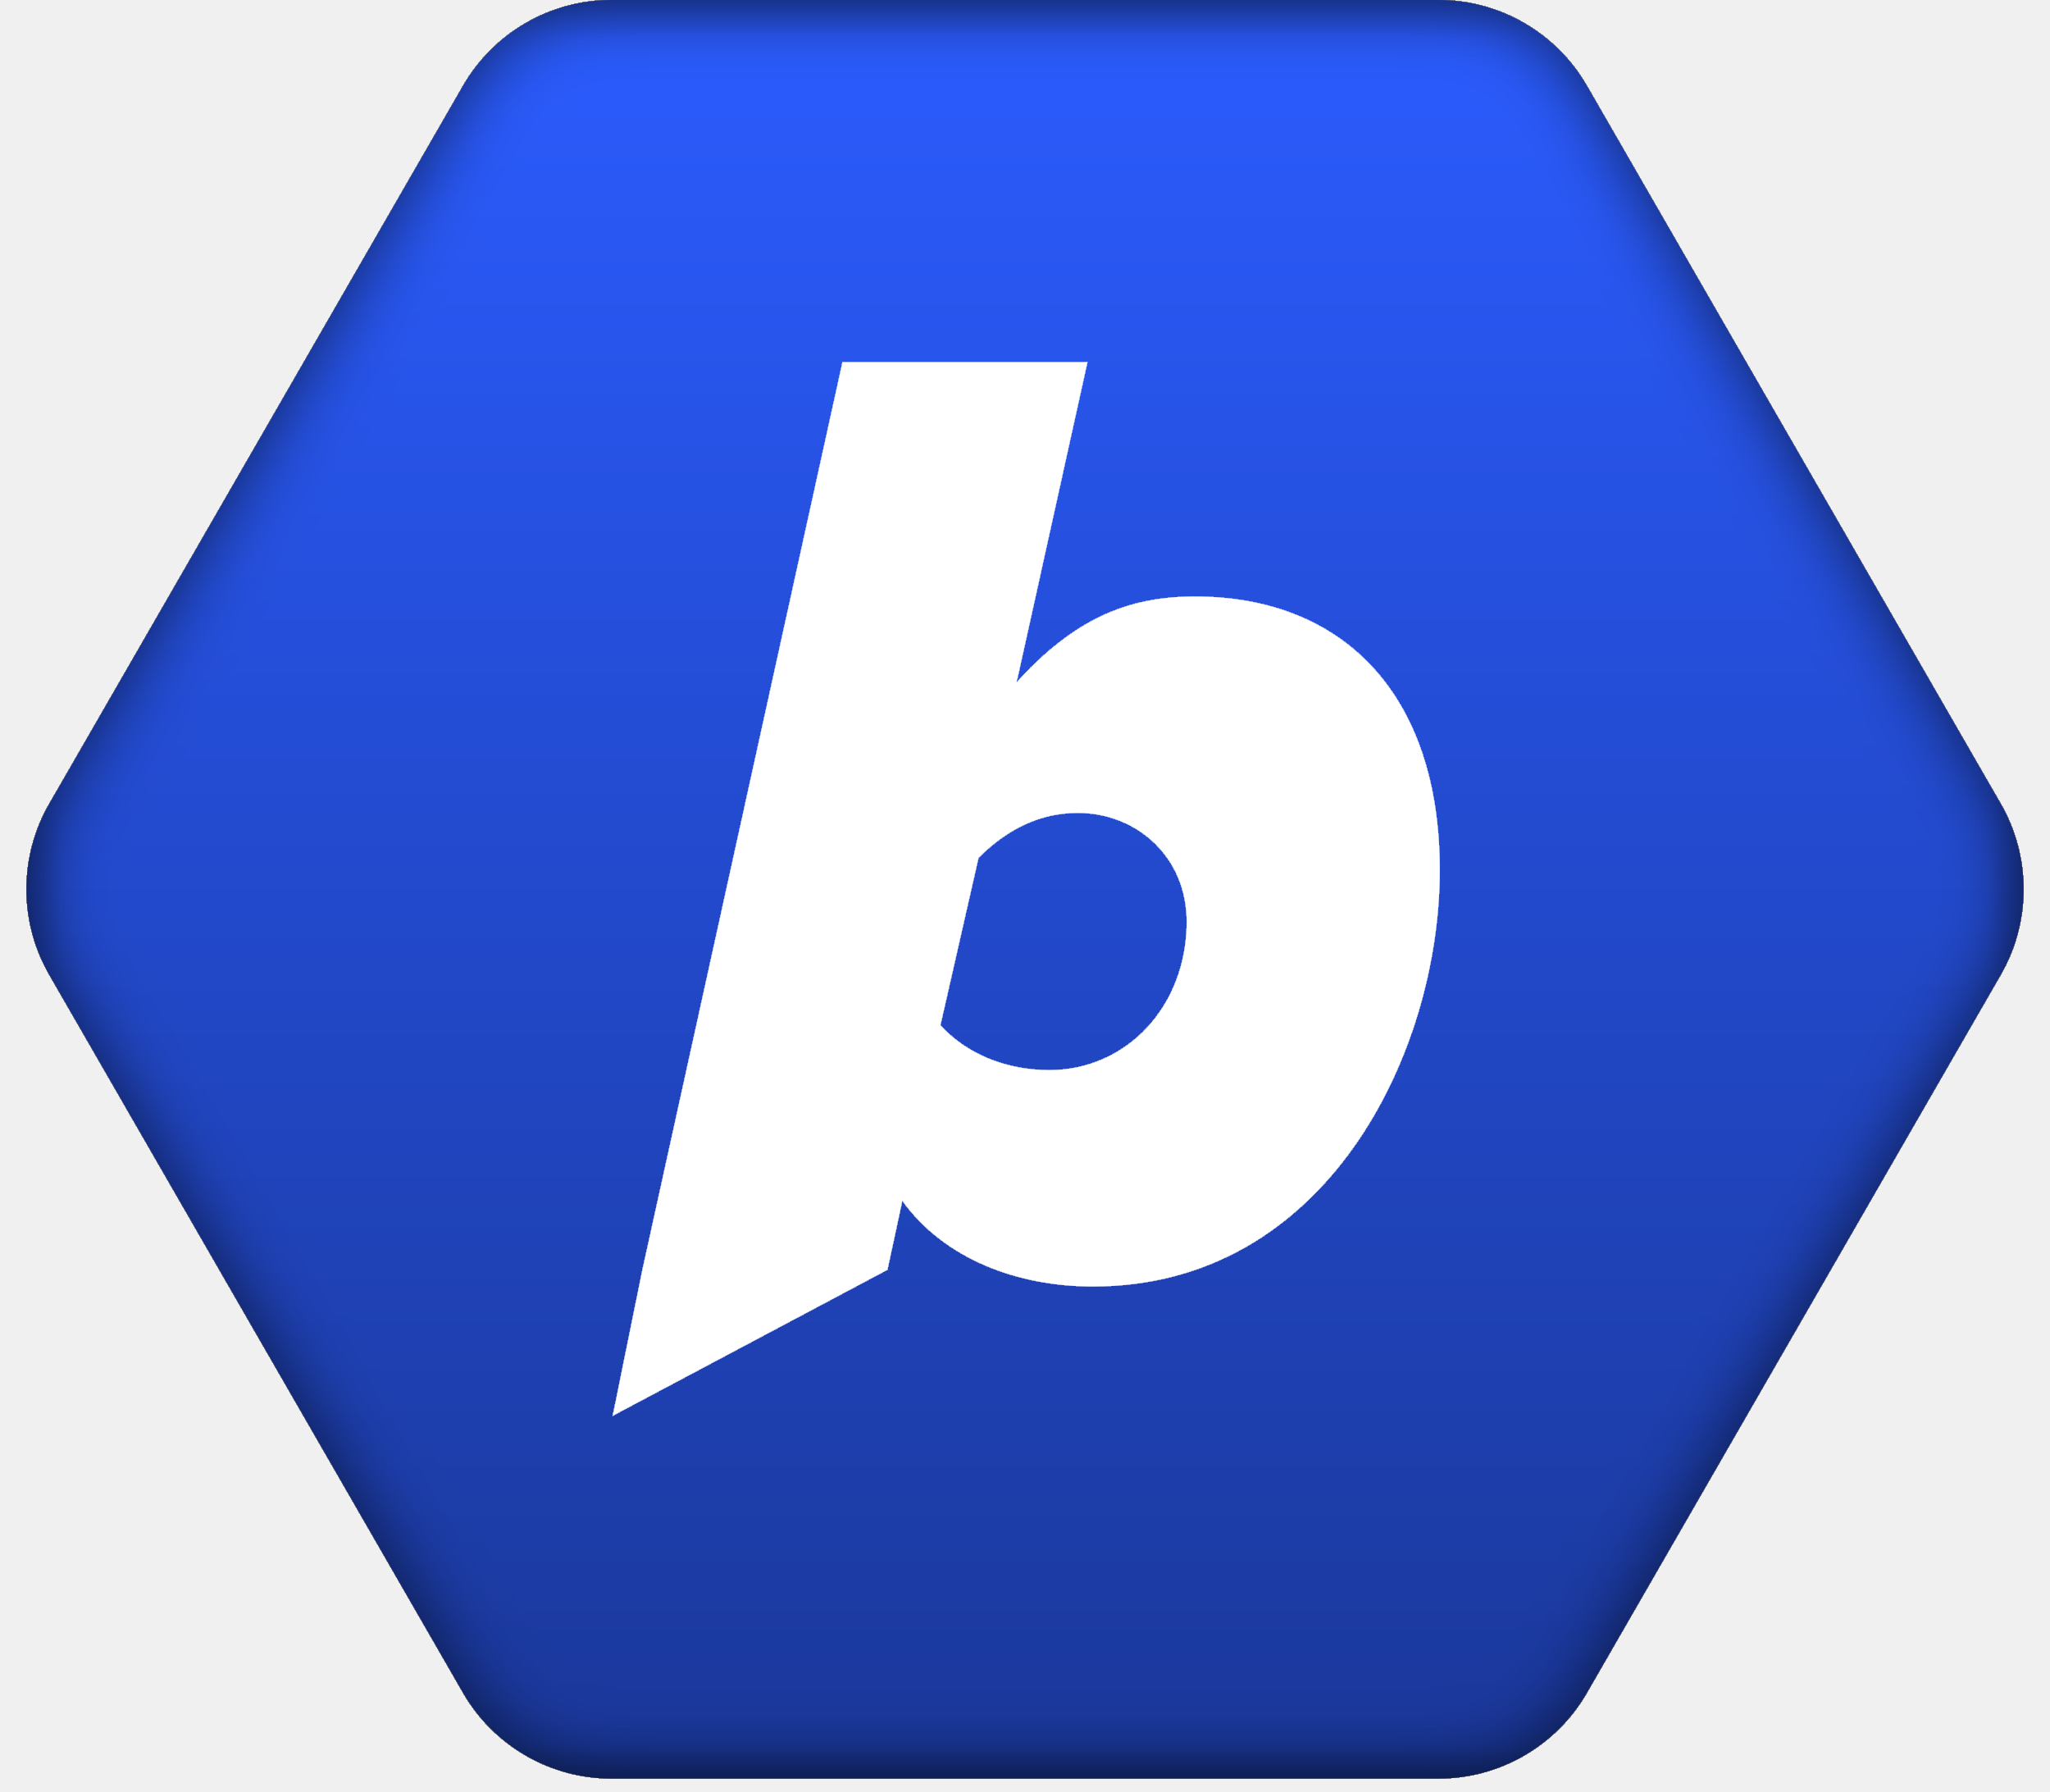
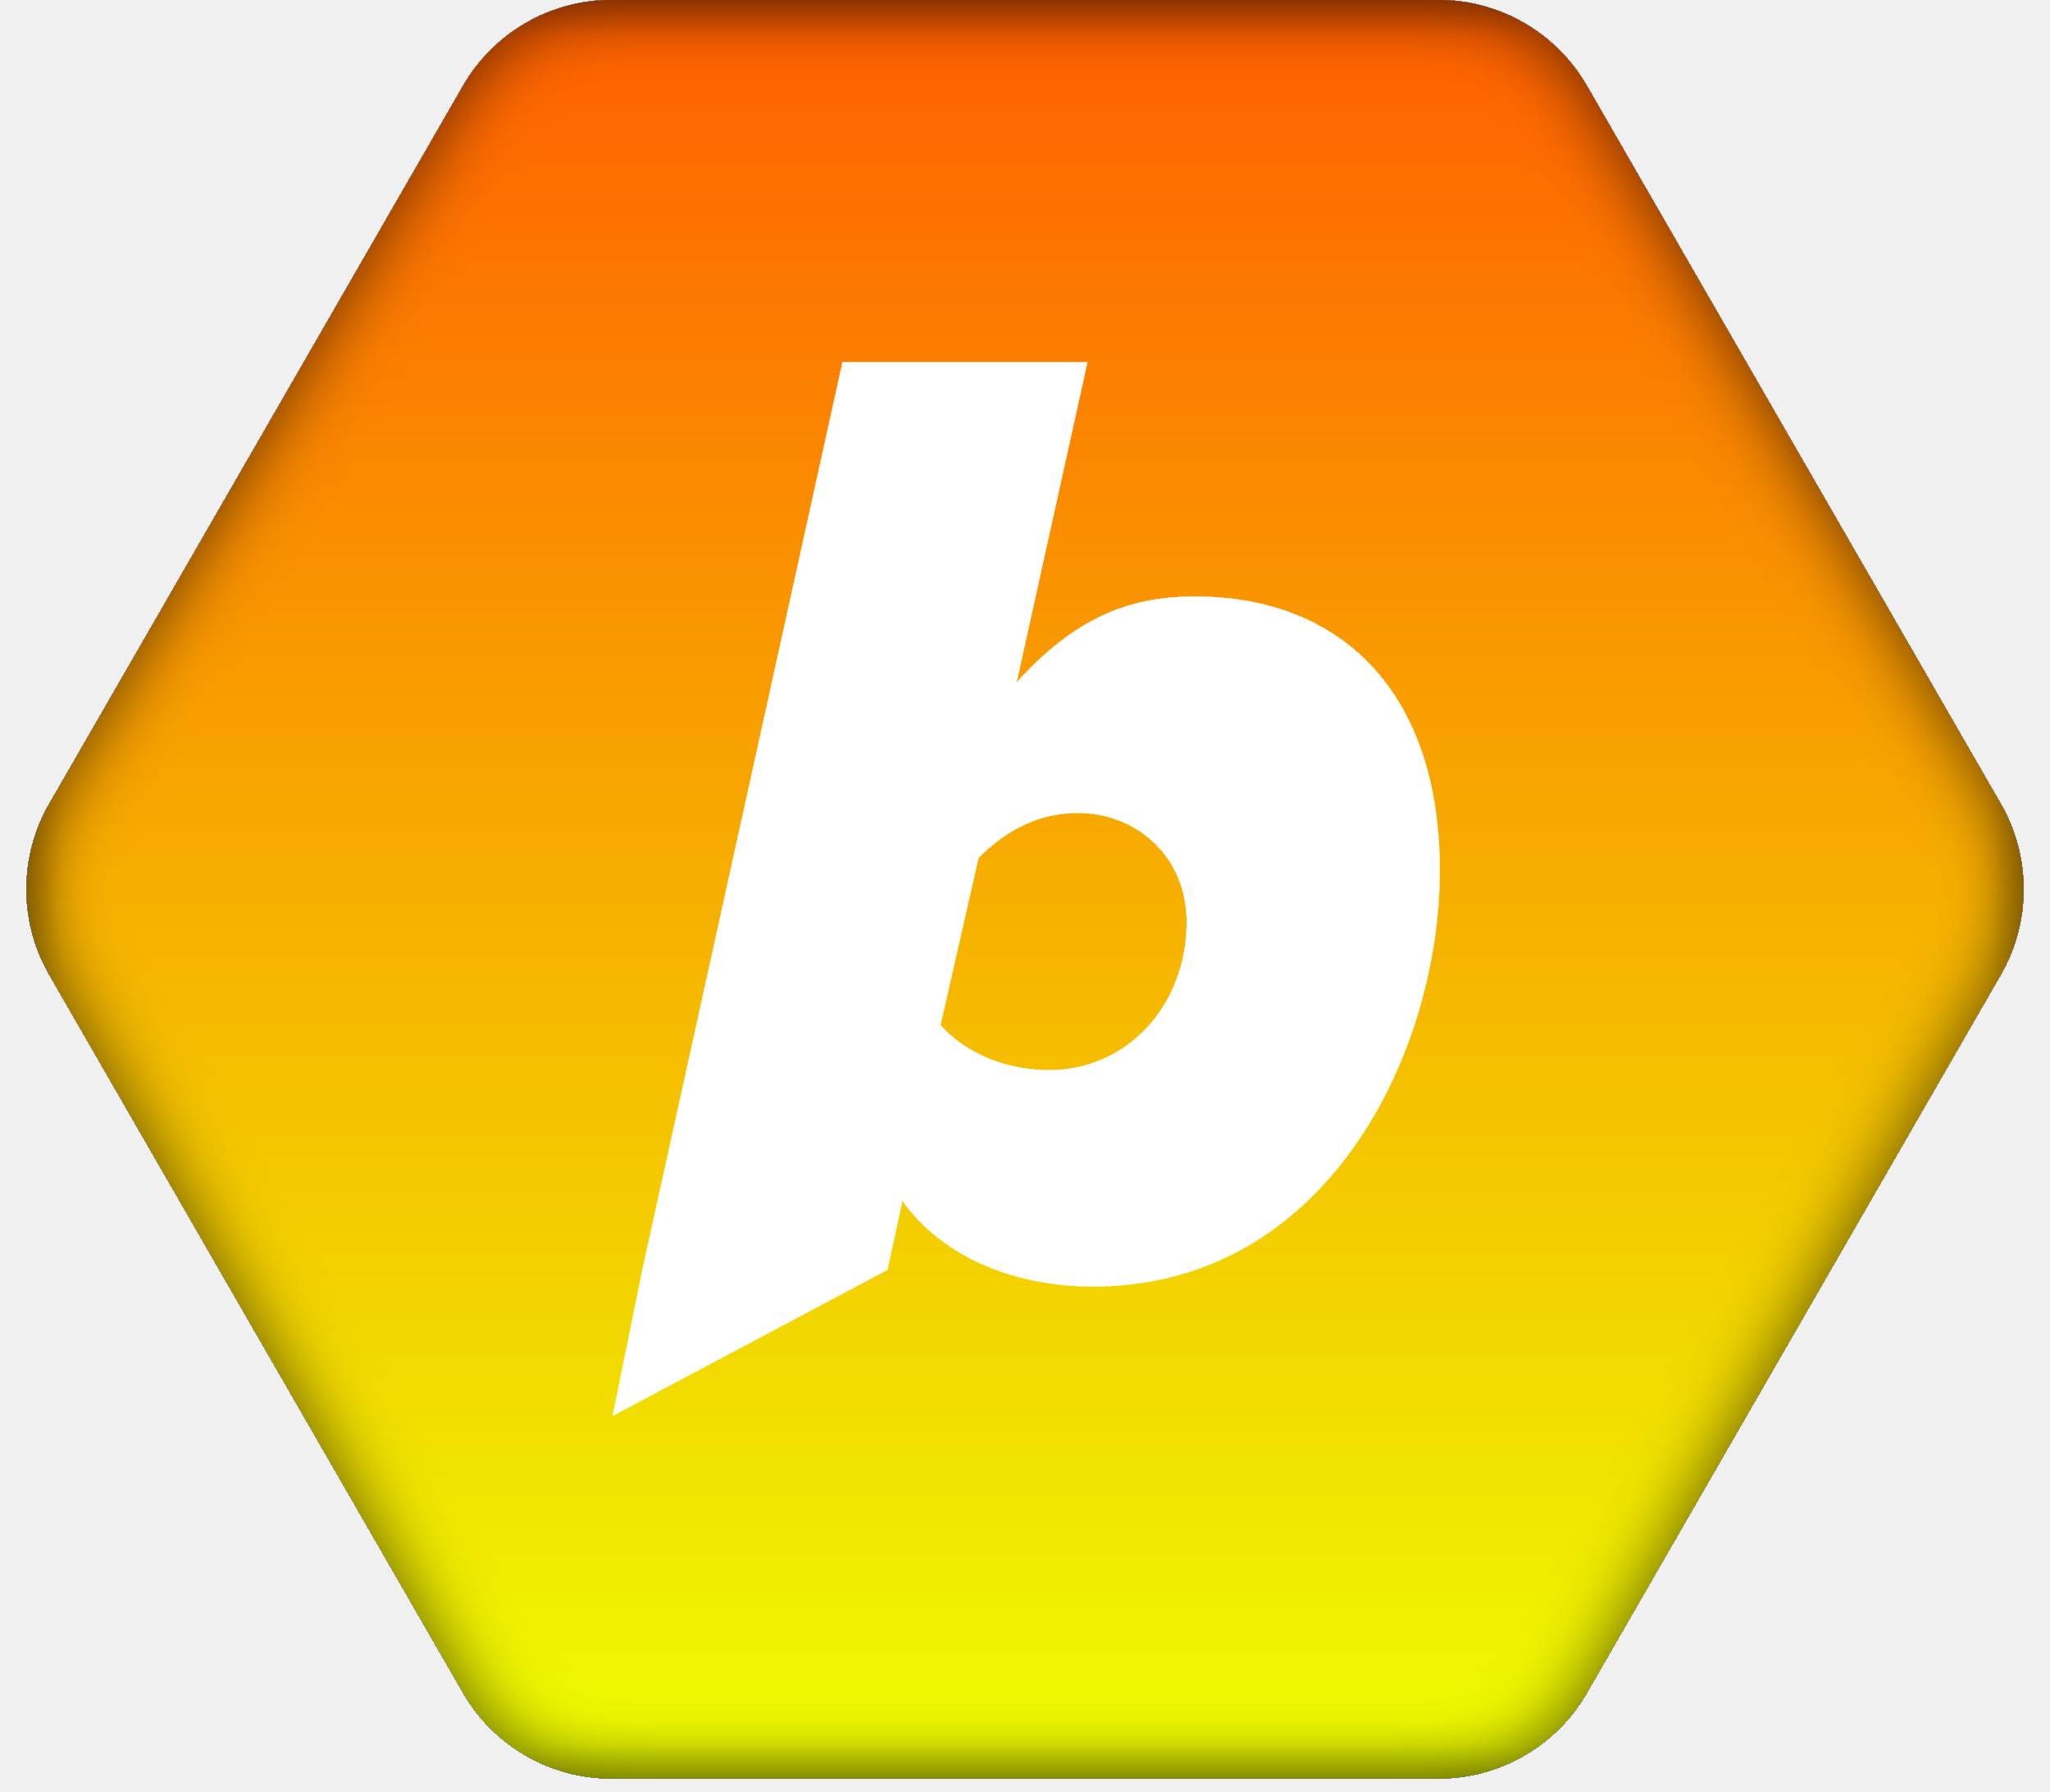
<svg xmlns="http://www.w3.org/2000/svg" width="95" height="83" fill="none">
  <g filter="url(#a)">
    <path fill="url(#b)" d="M66.657 0H28.343a7.948 7.948 0 0 0-6.887 3.979L2.288 37.235a7.948 7.948 0 0 0 0 7.938L21.456 78.43a7.948 7.948 0 0 0 6.887 3.979h38.314a7.948 7.948 0 0 0 6.886-3.98l19.17-33.256a7.948 7.948 0 0 0 0-7.938L73.542 3.98A7.948 7.948 0 0 0 66.657 0Z" />
  </g>
  <g filter="url(#c)">
-     <path fill="#fff" fill-rule="evenodd" d="M50.642 59.608c-3.468 0-6.873-1.261-8.827-3.973l-.69 3.198-12.729 6.762 1.374-6.762 9.27-42.04h11.35l-3.279 14.818c2.649-2.9 5.108-3.973 8.26-3.973 6.81 0 11.35 4.477 11.35 12.675 0 8.45-5.233 19.295-16.079 19.295Zm4.351-16.9c0 3.91-2.774 6.874-6.368 6.874-2.018 0-3.847-.757-5.045-2.08l1.766-7.757c1.324-1.324 2.837-2.08 4.603-2.08 2.711 0 5.044 2.017 5.044 5.044Z" clip-rule="evenodd" />
+     <path fill="#ffffff" fill-rule="evenodd" d="M50.642 59.608c-3.468 0-6.873-1.261-8.827-3.973l-.69 3.198-12.729 6.762 1.374-6.762 9.27-42.04h11.35l-3.279 14.818c2.649-2.9 5.108-3.973 8.26-3.973 6.81 0 11.35 4.477 11.35 12.675 0 8.45-5.233 19.295-16.079 19.295Zm4.351-16.9c0 3.91-2.774 6.874-6.368 6.874-2.018 0-3.847-.757-5.045-2.08l1.766-7.757c1.324-1.324 2.837-2.08 4.603-2.08 2.711 0 5.044 2.017 5.044 5.044Z" clip-rule="evenodd" />
  </g>
  <defs>
    <filter id="a" width="92.549" height="82.409" x="1.226" y="0" color-interpolation-filters="sRGB" filterUnits="userSpaceOnUse">
      <feFlood flood-opacity="0" result="BackgroundImageFix" />
      <feBlend in="SourceGraphic" in2="BackgroundImageFix" result="shape" />
      <feColorMatrix in="SourceAlpha" result="hardAlpha" values="0 0 0 0 0 0 0 0 0 0 0 0 0 0 0 0 0 0 127 0" />
      <feOffset />
      <feGaussianBlur stdDeviation="1.717" />
      <feComposite in2="hardAlpha" k2="-1" k3="1" operator="arithmetic" />
      <feColorMatrix values="0 0 0 0 0 0 0 0 0 0 0 0 0 0 0 0 0 0 0.65 0" />
      <feBlend in2="shape" result="effect1_innerShadow_615_13380" />
    </filter>
    <filter id="c" width="38.326" height="48.802" x="28.396" y="16.793" color-interpolation-filters="sRGB" filterUnits="userSpaceOnUse">
      <feFlood flood-opacity="0" result="BackgroundImageFix" />
      <feBlend in="SourceGraphic" in2="BackgroundImageFix" result="shape" />
      <feColorMatrix in="SourceAlpha" result="hardAlpha" values="0 0 0 0 0 0 0 0 0 0 0 0 0 0 0 0 0 0 127 0" />
      <feOffset />
      <feGaussianBlur stdDeviation=".072" />
      <feComposite in2="hardAlpha" k2="-1" k3="1" operator="arithmetic" />
      <feColorMatrix values="0 0 0 0 1 0 0 0 0 1 0 0 0 0 1 0 0 0 0.95 0" />
      <feBlend in2="shape" result="effect1_innerShadow_615_13380" />
    </filter>
    <linearGradient id="b" x1="47.5" x2="47.5" y1="0" y2="82.409" gradientUnits="userSpaceOnUse">
-       <stop stop-color="#2B5CFF" />
-       <stop offset="1" stop-color="#1A3799" />
+       <stop stop-color="#ff5e00" />
+       <stop offset="1" stop-color="#eeff00" />
    </linearGradient>
  </defs>
</svg>
